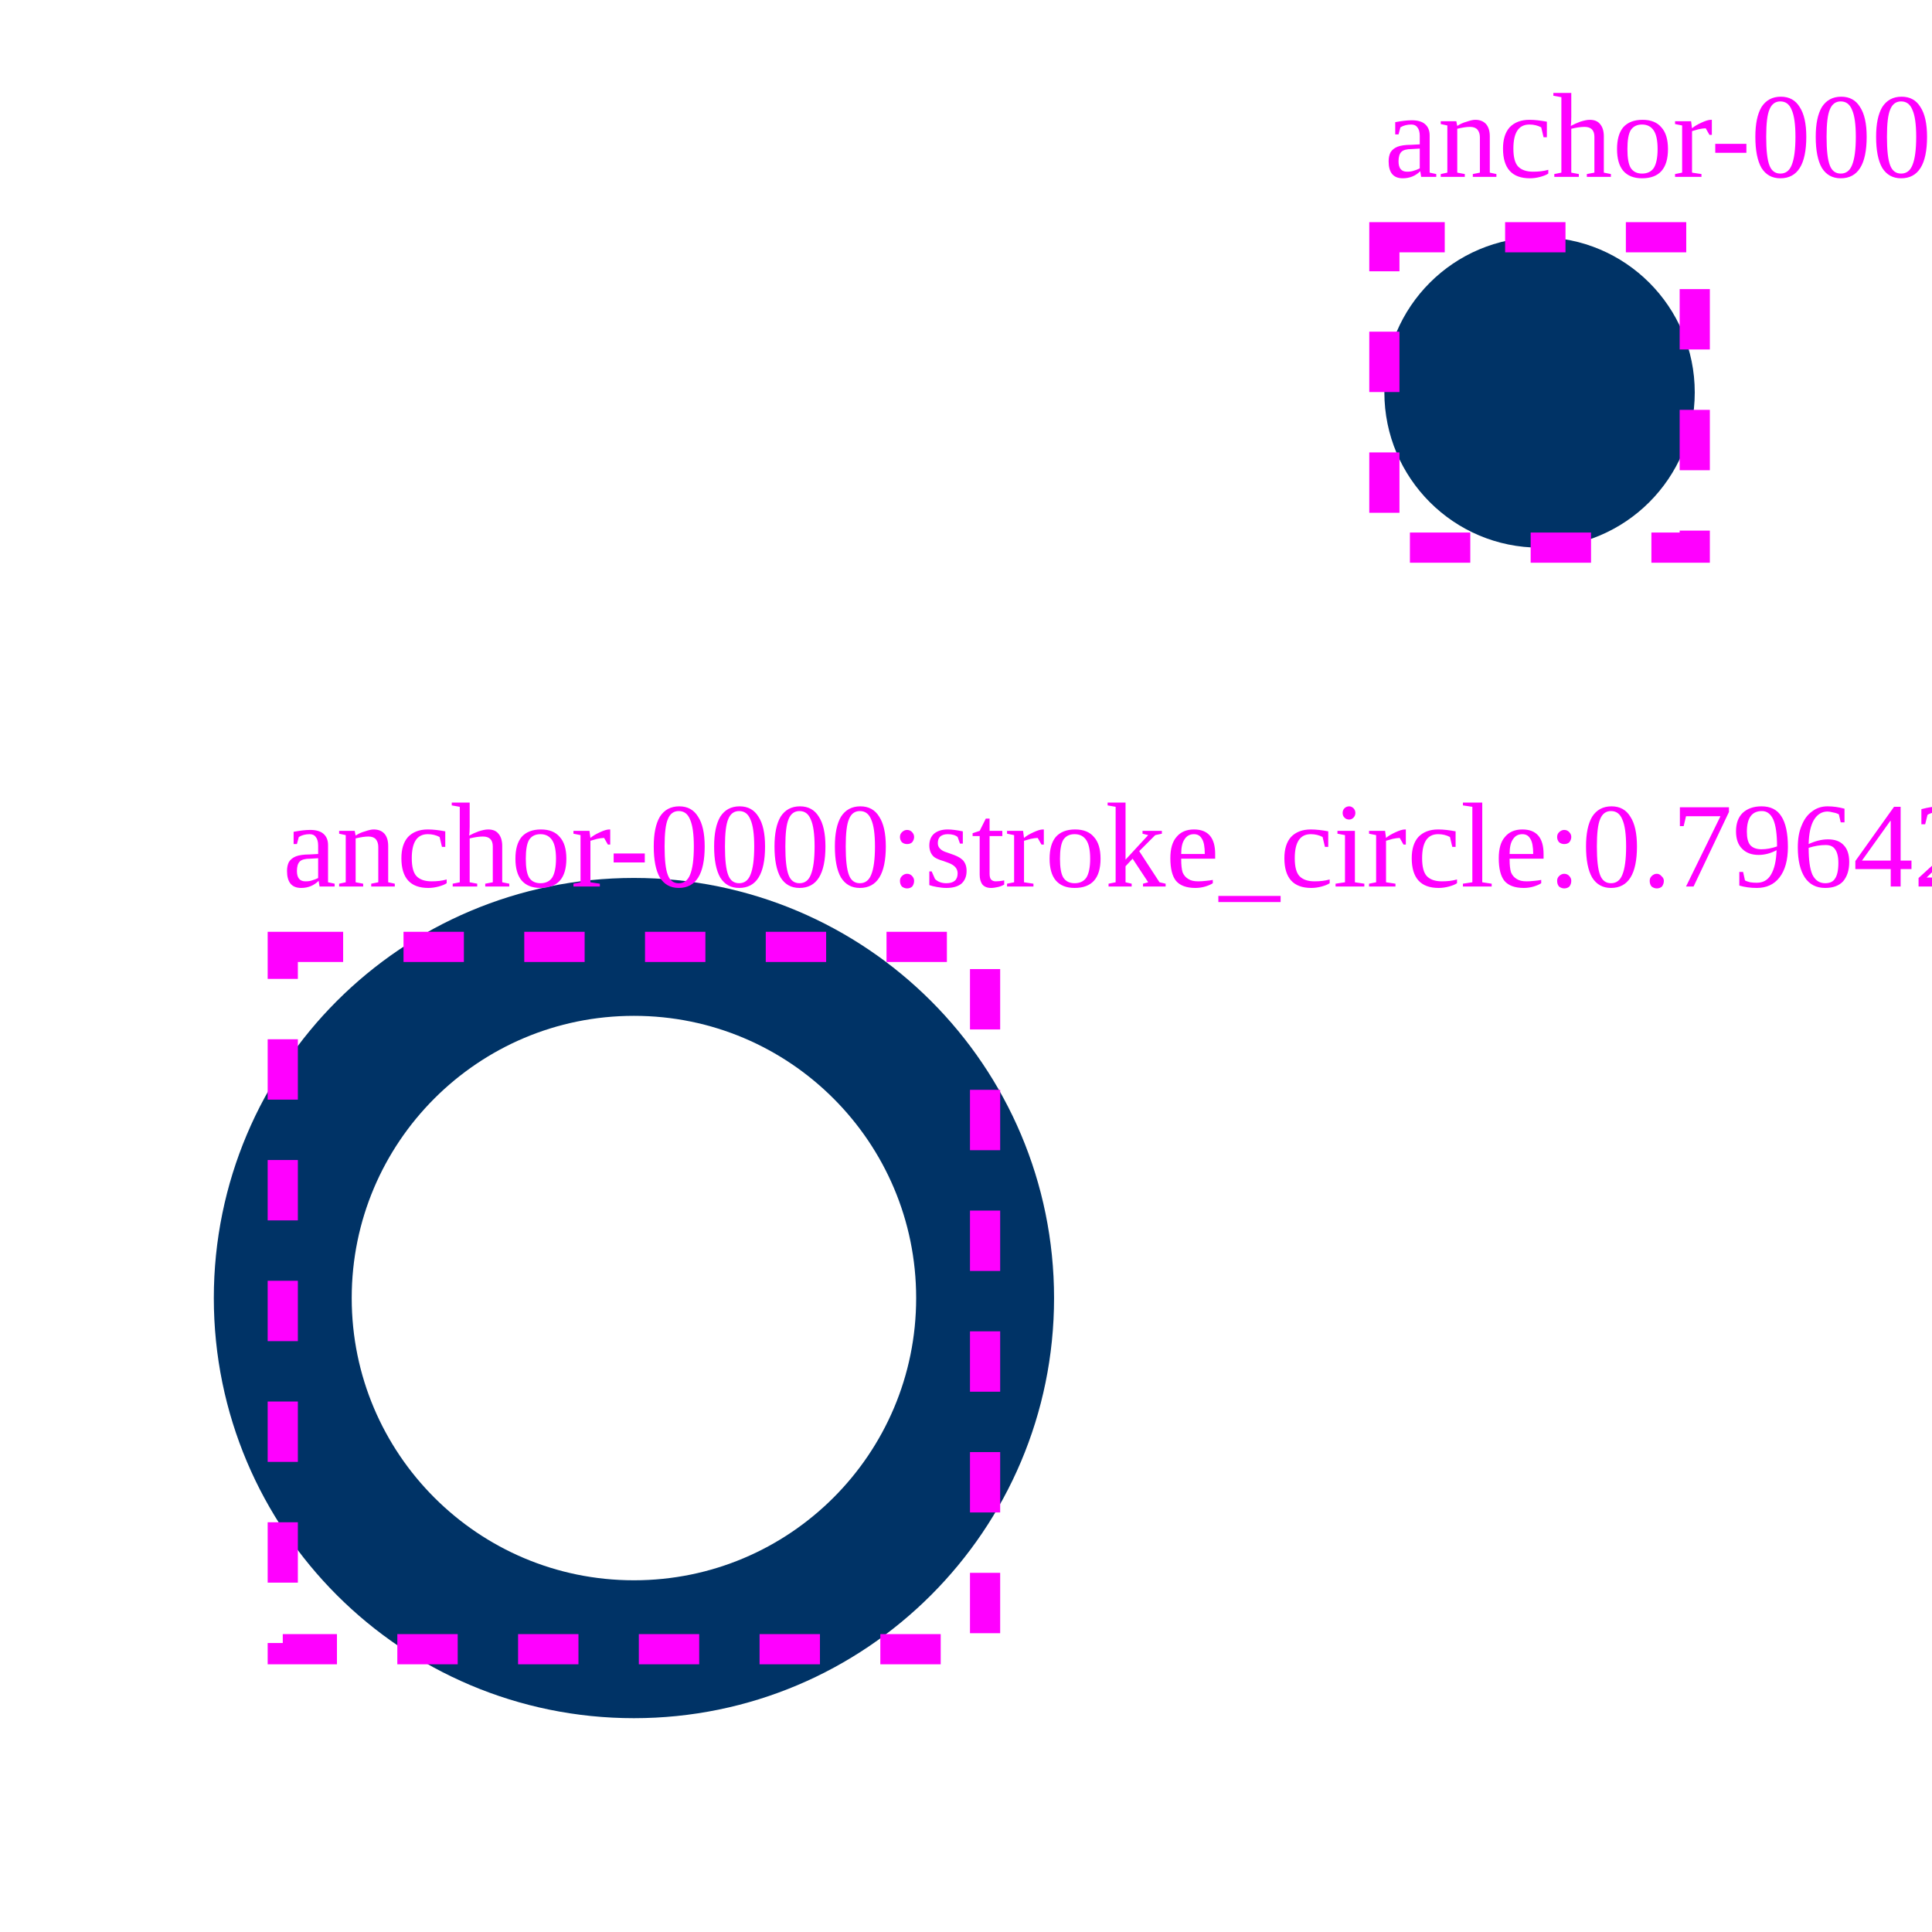
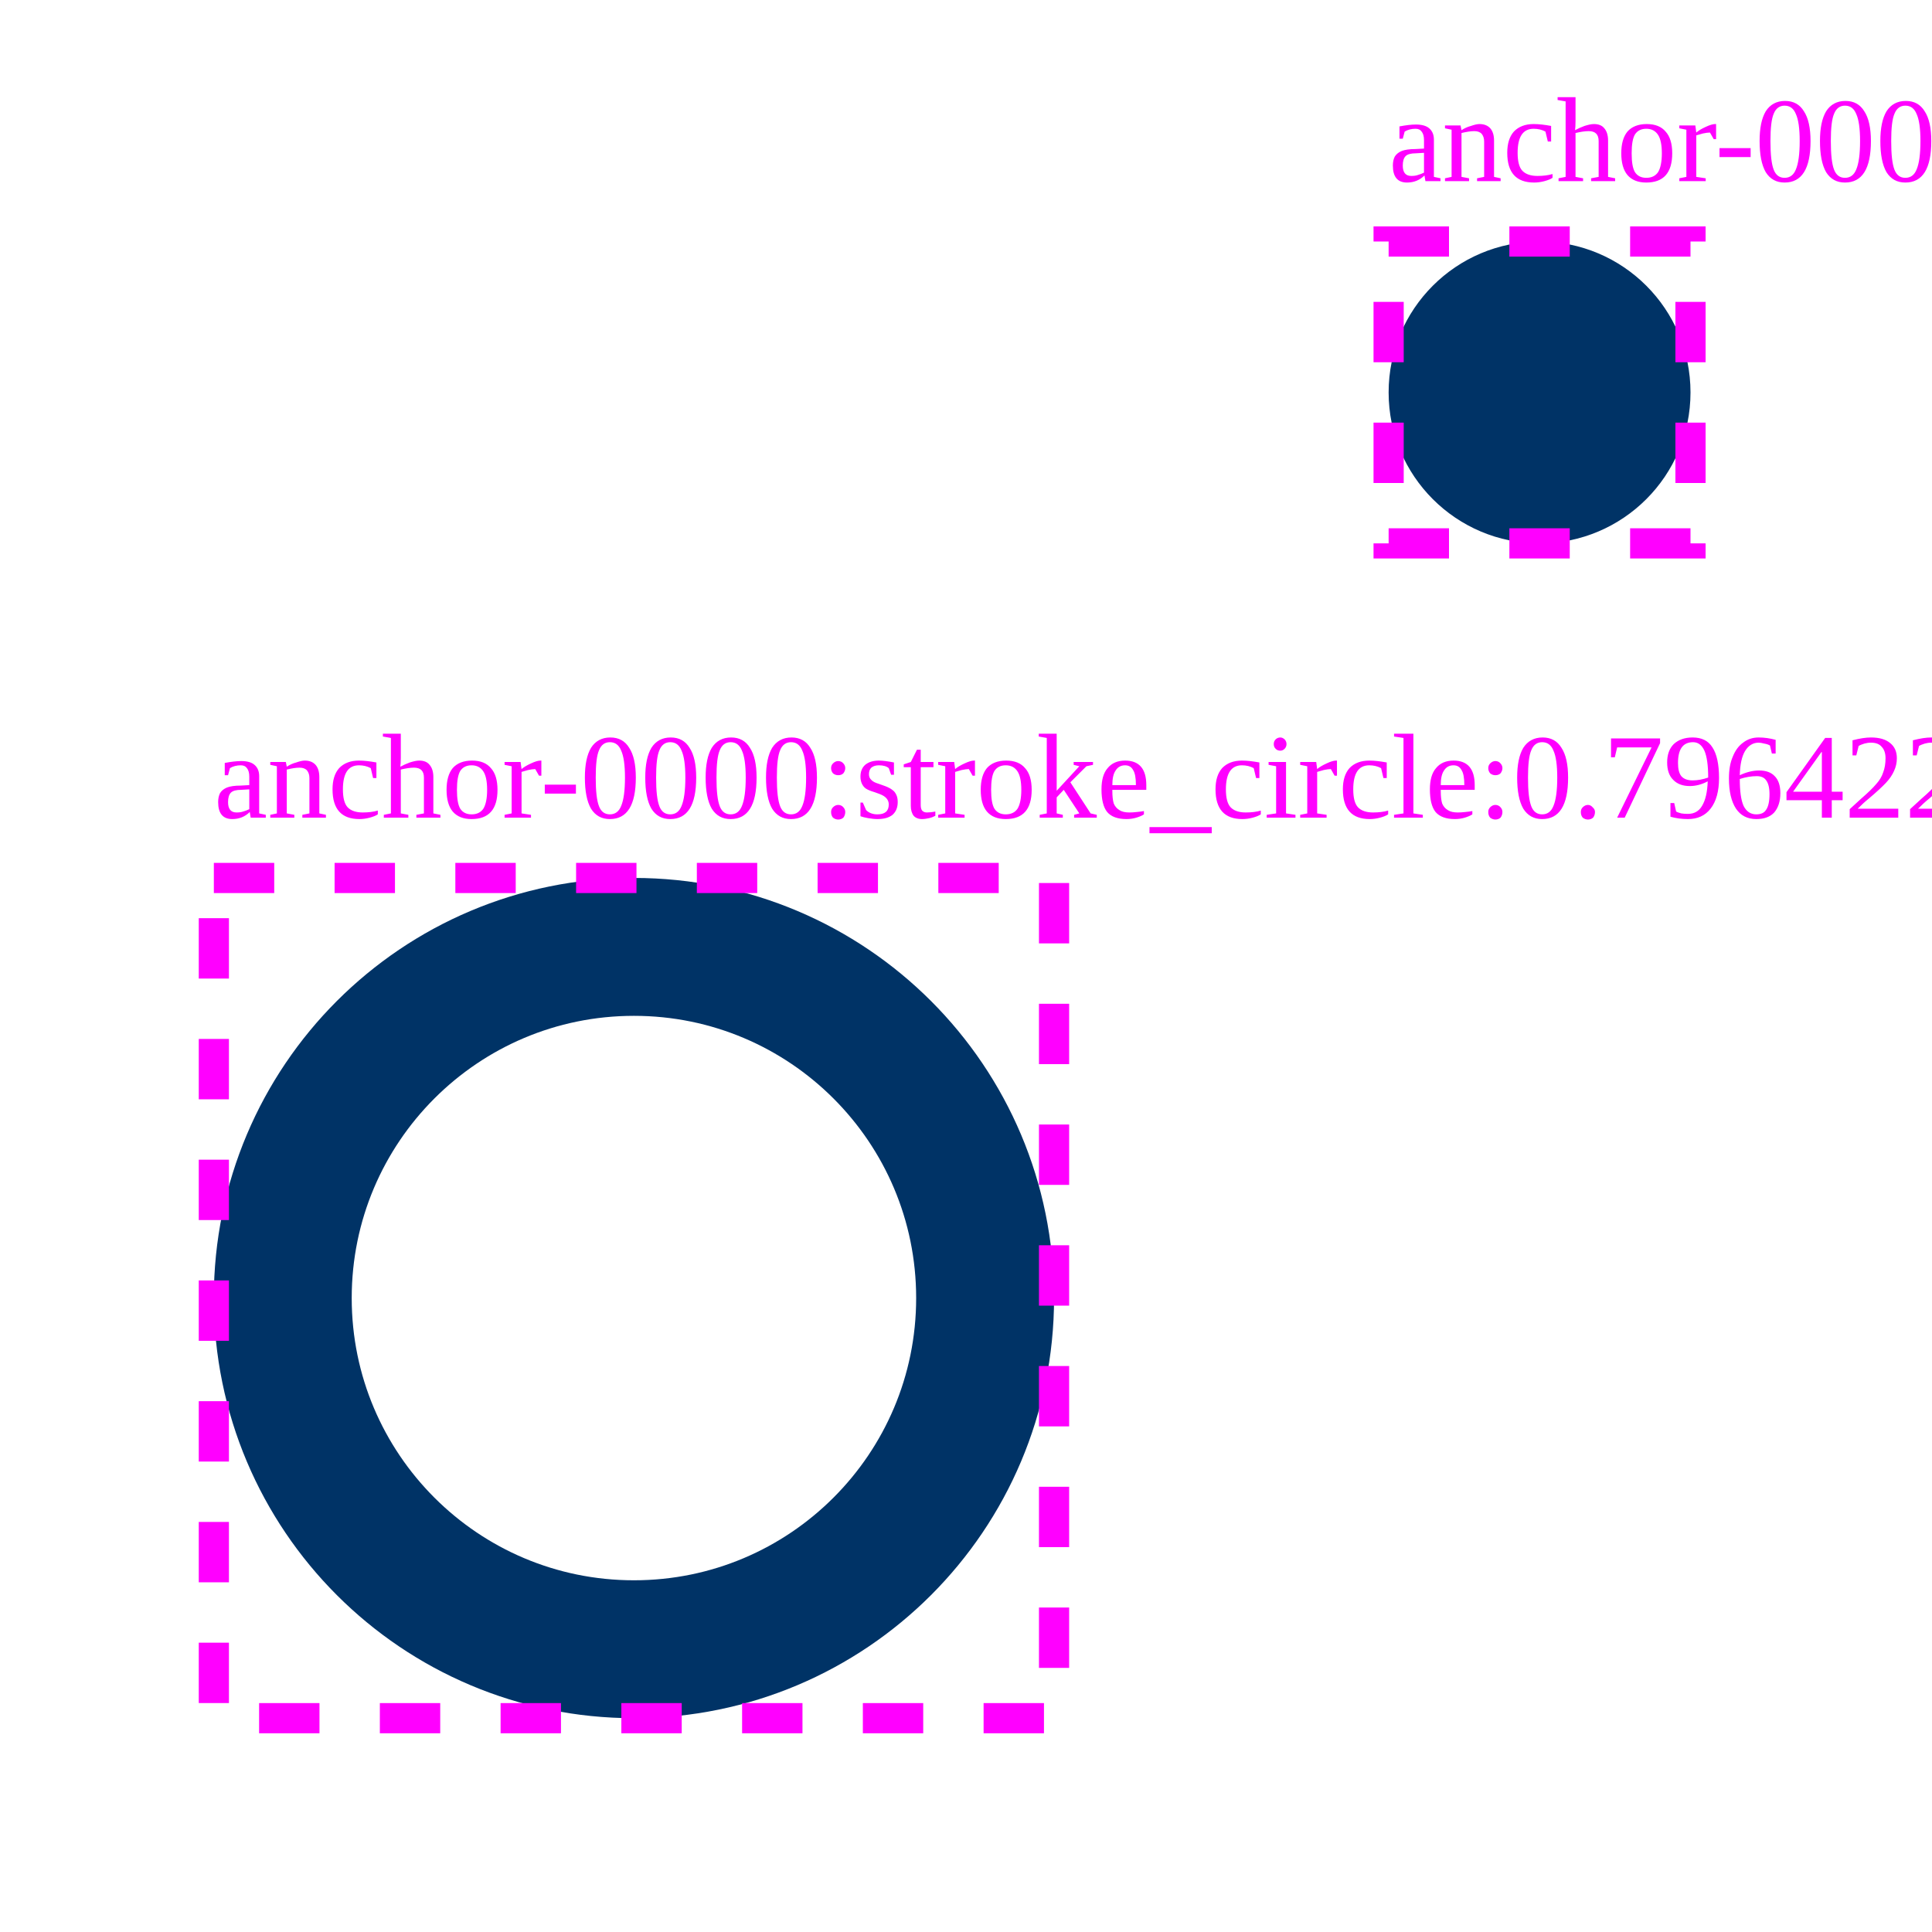
<svg xmlns="http://www.w3.org/2000/svg" viewBox="0 0 64 64" width="64" height="64">
  <g id="anchor-0000" data-kind="stroke_circle">
    <circle cx="21" cy="43" r="11.633" fill="none" stroke="#003366" stroke-width="4.568" />
-     <rect x="9.367" y="31.367" width="23.265" height="23.265" fill="none" stroke="#ff00ff" stroke-width="1" stroke-dasharray="2 2" />
-     <text x="9.367" y="29.367" font-size="4" fill="#ff00ff">anchor-0000:stroke_circle:0.796422</text>
+     <rect x="7.084" y="29.084" width="27.833" height="27.833" fill="none" stroke="#ff00ff" stroke-width="1" stroke-dasharray="2 2" />
+     <text x="7.084" y="27.084" font-size="4" fill="#ff00ff">anchor-0000:stroke_circle:0.796422</text>
  </g>
  <g id="anchor-0001" data-kind="circle">
-     <circle cx="51" cy="13" r="5.141" fill="#003366" />
-     <rect x="45.859" y="7.859" width="10.282" height="10.282" fill="none" stroke="#ff00ff" stroke-width="1" stroke-dasharray="2 2" />
-     <text x="45.859" y="5.859" font-size="4" fill="#ff00ff">anchor-0001:circle:0.945753</text>
+     <circle cx="51" cy="13" r="5" fill="#003366" />
+     <rect x="46" y="8" width="10" height="10" fill="none" stroke="#ff00ff" stroke-width="1" stroke-dasharray="2 2" />
+     <text x="46" y="6" font-size="4" fill="#ff00ff">anchor-0001:circle:0.945641</text>
  </g>
</svg>
